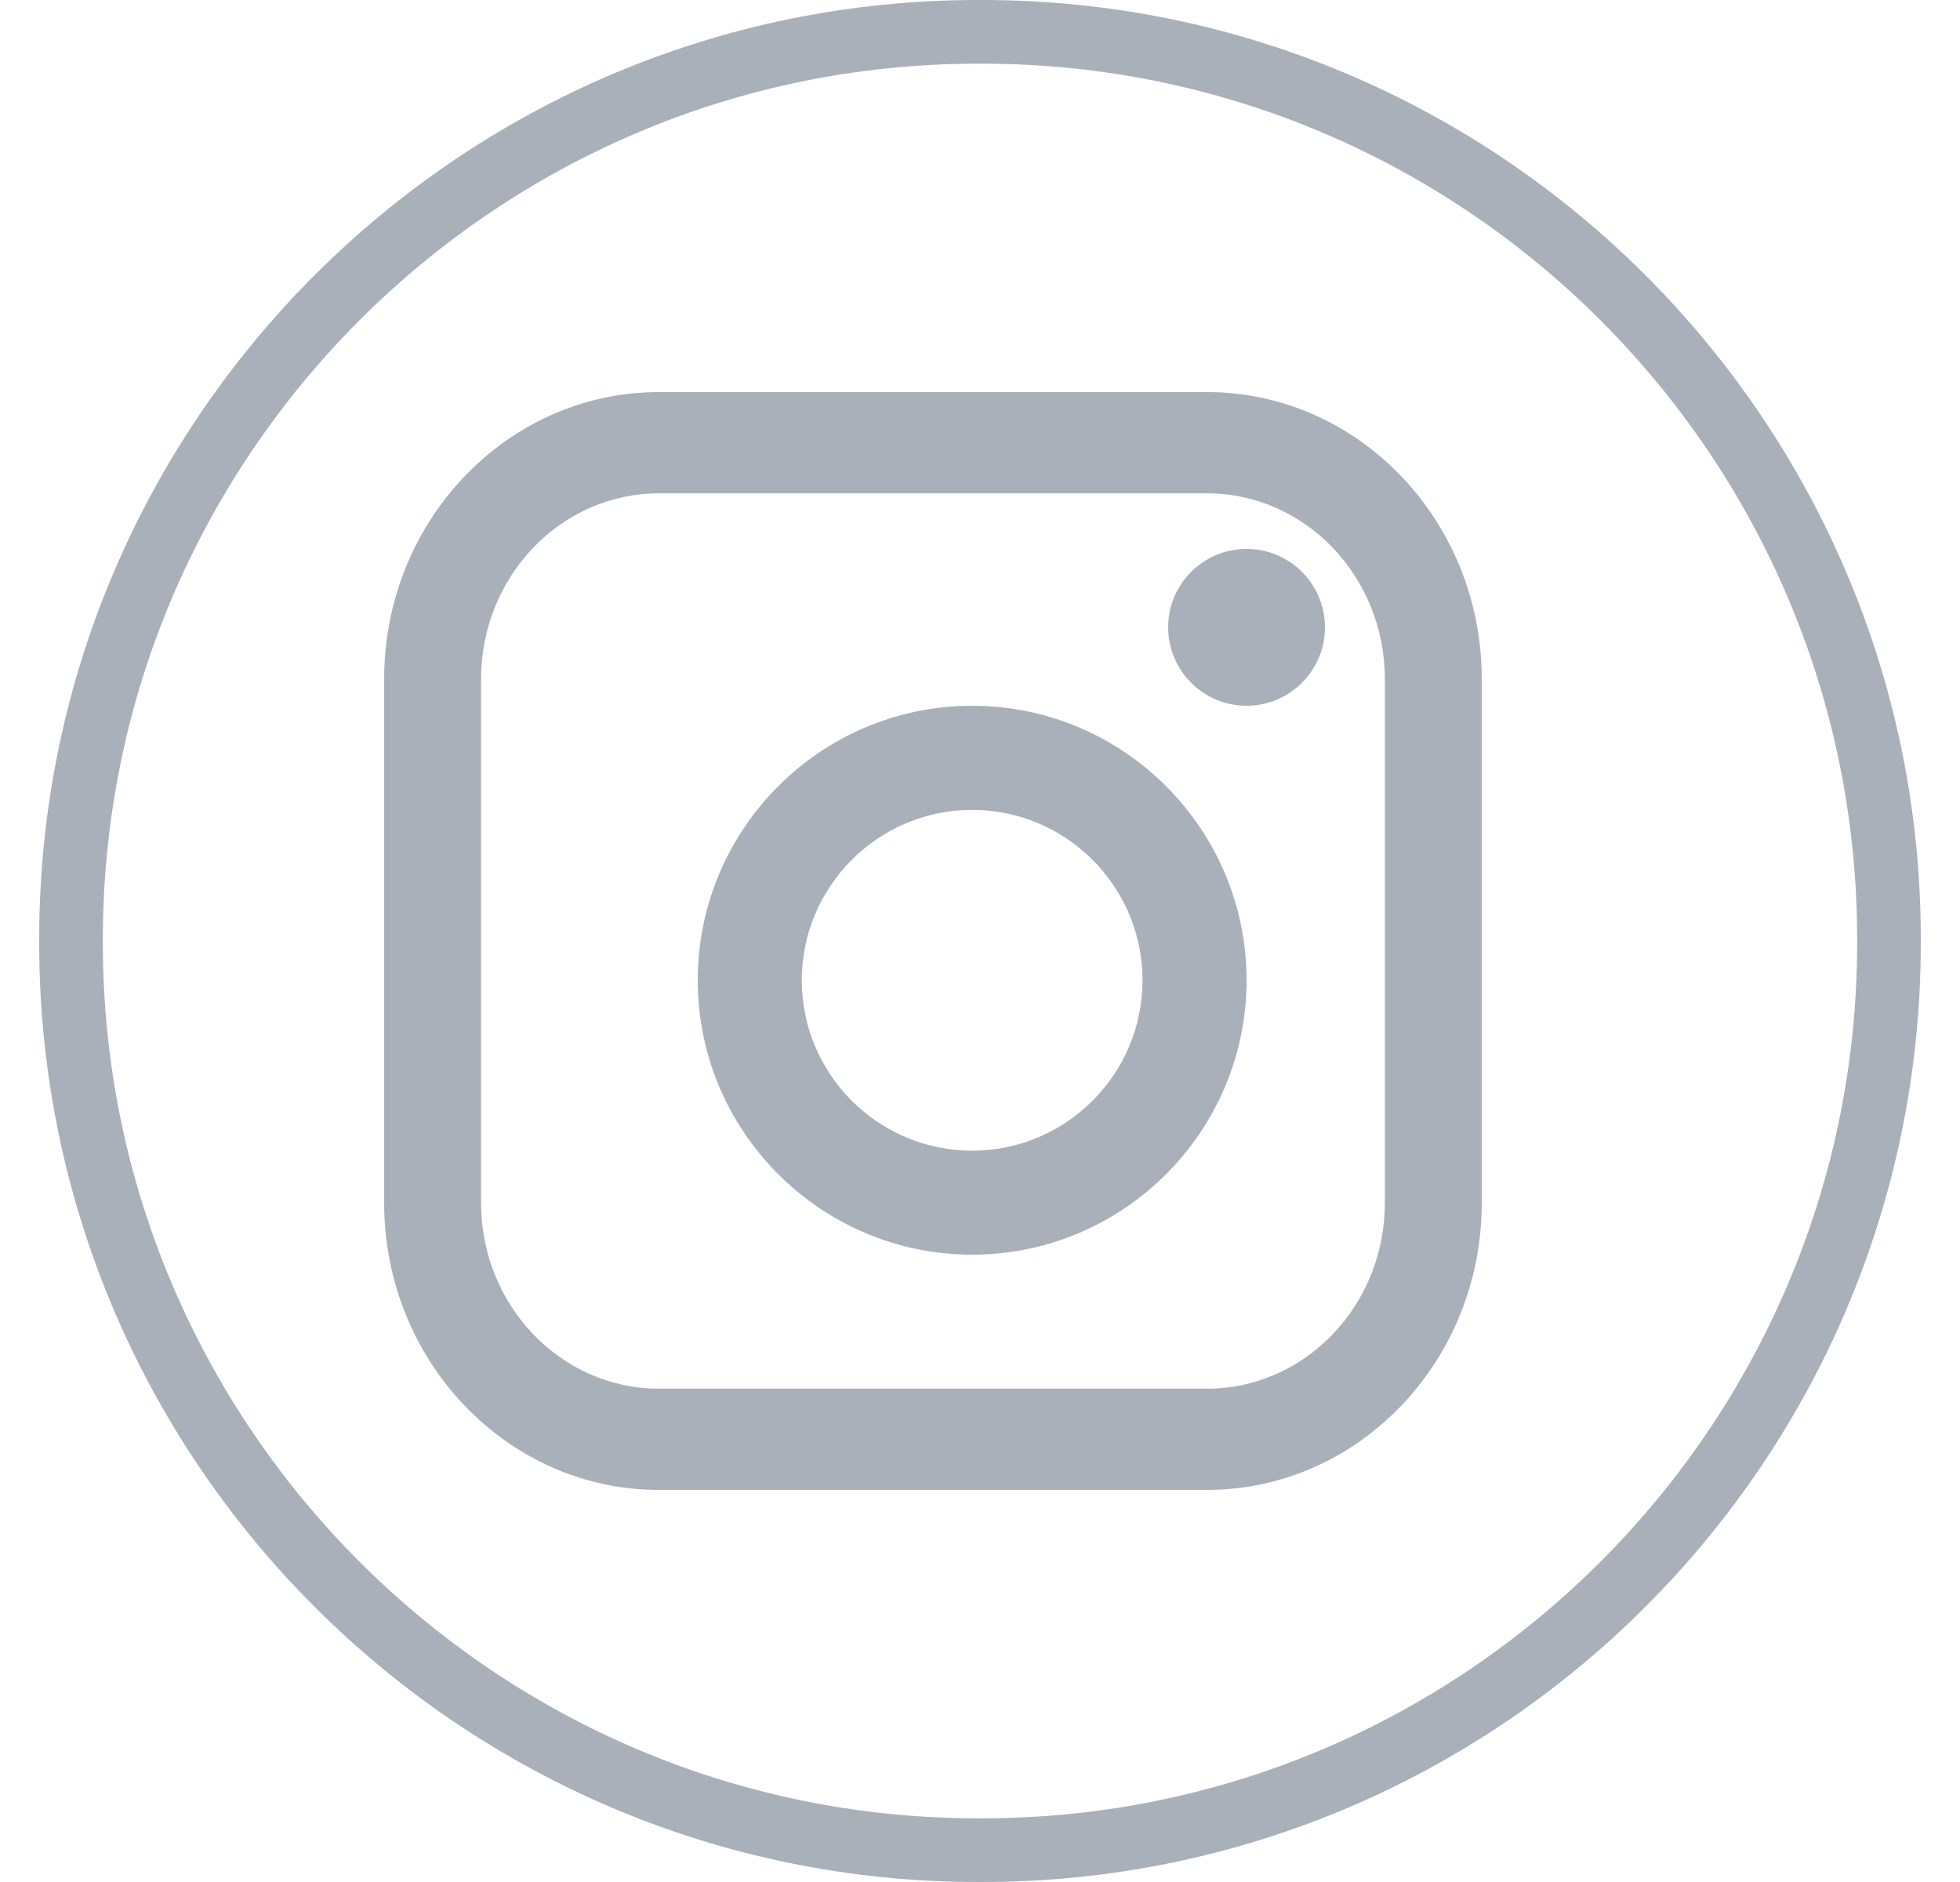
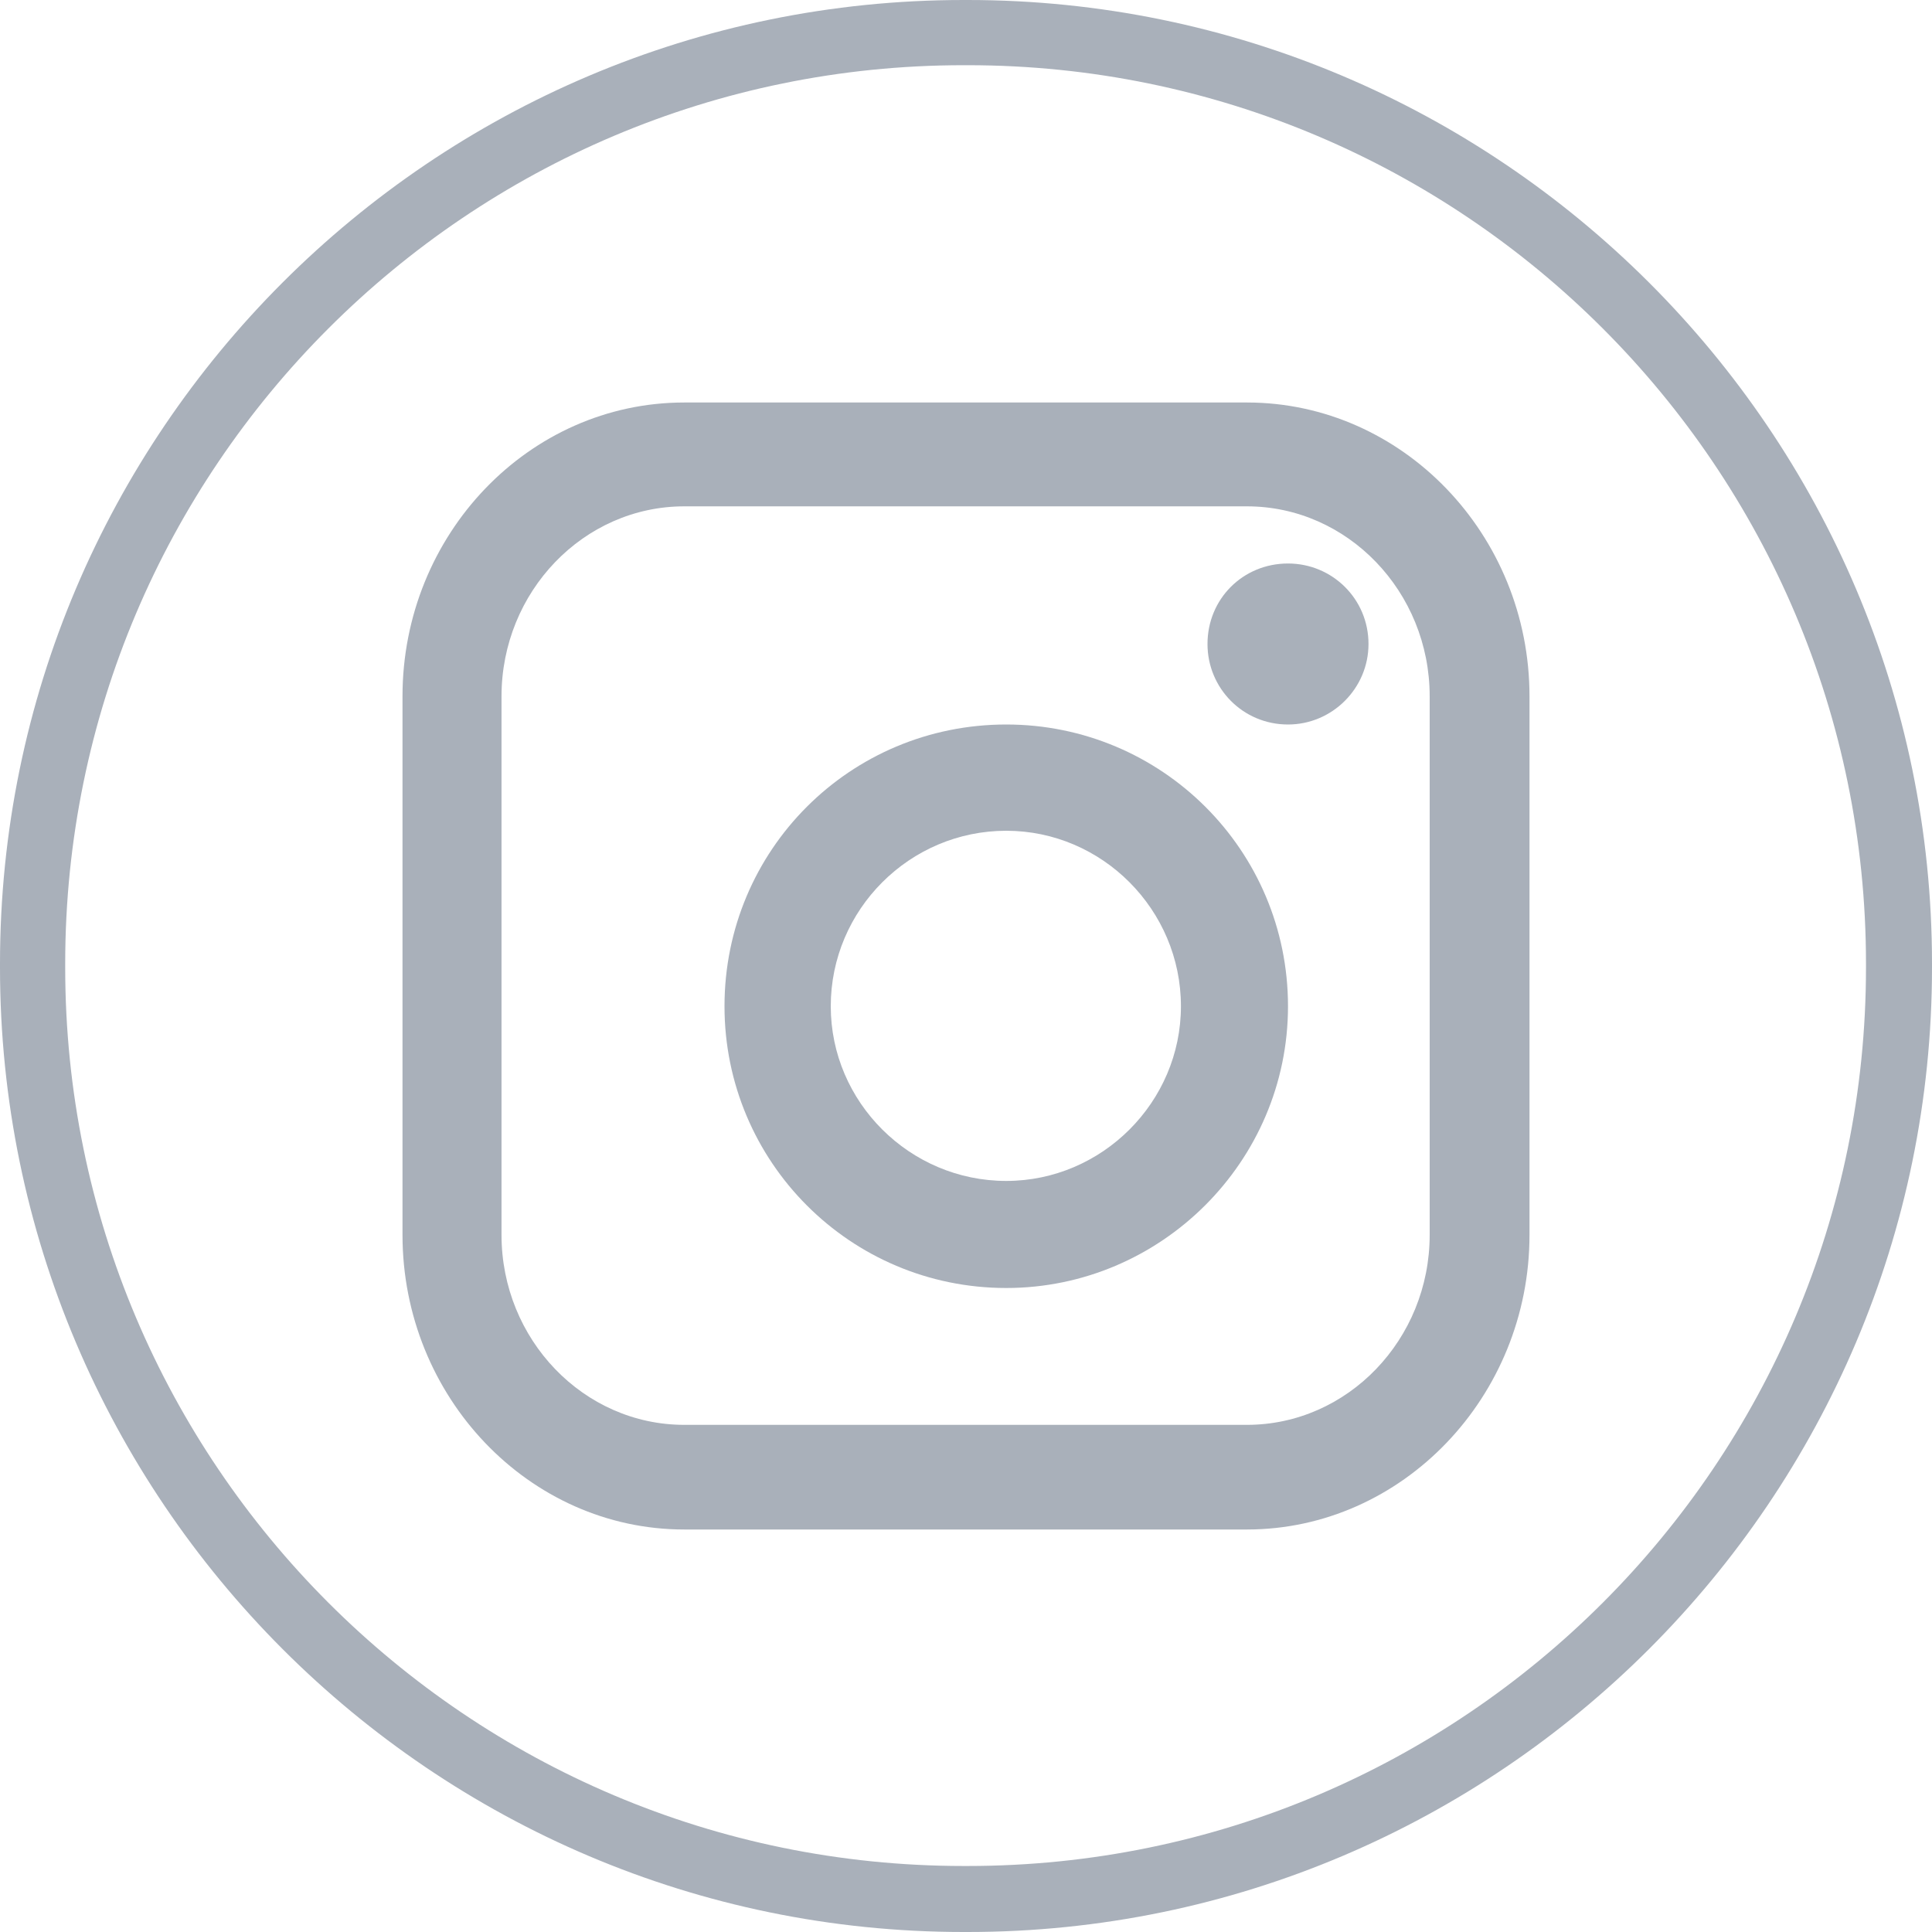
- <svg xmlns="http://www.w3.org/2000/svg" width="25" height="24" viewBox="0 0 25 24" fill="none">
-   <path d="M12.526 24H12.474C5.871 24 0.5 18.629 0.5 12.026V11.974C0.5 5.371 5.871 0 12.474 0H12.526C19.129 0 24.5 5.371 24.5 11.974V12.026C24.5 18.629 19.129 24 12.526 24ZM12.474 0.812C6.319 0.812 1.312 5.819 1.312 11.974V12.026C1.312 18.181 6.319 23.188 12.474 23.188H12.526C18.681 23.188 23.688 18.181 23.688 12.026V11.974C23.688 5.819 18.681 0.812 12.526 0.812H12.474Z" fill="#A9B0BA" />
-   <path d="M15.396 5H8.404C6.472 5 4.9 6.641 4.9 8.659V15.341C4.9 17.358 6.472 19 8.404 19H15.396C17.328 19 18.9 17.358 18.9 15.341V8.659C18.9 6.641 17.328 5 15.396 5ZM6.136 8.659C6.136 7.353 7.153 6.291 8.404 6.291H15.396C16.647 6.291 17.664 7.353 17.664 8.659V15.341C17.664 16.646 16.647 17.709 15.396 17.709H8.404C7.153 17.709 6.136 16.646 6.136 15.341V8.659Z" fill="#A9B0BA" />
-   <path d="M12.4 16C14.329 16 15.9 14.43 15.9 12.5C15.9 10.57 14.33 9 12.4 9C10.47 9 8.9 10.57 8.9 12.5C8.9 14.43 10.47 16 12.4 16ZM12.4 10.328C13.598 10.328 14.573 11.303 14.573 12.501C14.573 13.699 13.598 14.674 12.4 14.674C11.202 14.674 10.227 13.699 10.227 12.501C10.227 11.303 11.202 10.328 12.4 10.328Z" fill="#A9B0BA" />
-   <path d="M15.9 9C16.451 9 16.9 8.552 16.9 8C16.9 7.448 16.452 7 15.9 7C15.348 7 14.9 7.448 14.9 8C14.9 8.552 15.348 9 15.9 9Z" fill="#A9B0BA" />
+ <svg xmlns="http://www.w3.org/2000/svg" width="24" height="24" viewBox="0 0 24 24" fill="none">
+   <defs />
+   <path id="Vector" d="M12.02 24L11.97 24C5.37 24 0 18.62 0 12.02L0 11.97C0 5.37 5.37 0 11.97 0L12.02 0C18.62 0 24 5.37 24 11.97L24 12.02C24 18.62 18.62 24 12.02 24ZM11.97 0.81C5.81 0.81 0.81 5.81 0.81 11.97L0.81 12.02C0.81 18.18 5.81 23.18 11.97 23.18L12.02 23.18C18.18 23.18 23.18 18.18 23.18 12.02L23.18 11.97C23.18 5.81 18.18 0.81 12.02 0.81L11.97 0.81Z" fill="#A9B0BA" fill-opacity="1" fill-rule="nonzero" />
+   <path id="Vector" d="M15.49 5L8.5 5C6.57 5 5 6.64 5 8.65L5 15.34C5 17.35 6.57 19 8.5 19L15.49 19C17.42 19 19 17.35 19 15.34L19 8.65C19 6.64 17.42 5 15.49 5ZM6.23 8.65C6.23 7.35 7.25 6.29 8.5 6.29L15.49 6.29C16.74 6.29 17.76 7.35 17.76 8.65L17.76 15.34C17.76 16.64 16.74 17.7 15.49 17.7L8.5 17.7C7.25 17.7 6.23 16.64 6.23 15.34L6.23 8.65Z" fill="#A9B0BA" fill-opacity="1" fill-rule="nonzero" />
+   <path id="Vector" d="M12.5 16C14.42 16 16 14.43 16 12.5C16 10.56 14.43 9 12.5 9C10.56 9 9 10.56 9 12.5C9 14.43 10.56 16 12.5 16ZM12.5 10.32C13.69 10.32 14.67 11.3 14.67 12.5C14.67 13.69 13.69 14.67 12.5 14.67C11.3 14.67 10.32 13.69 10.32 12.5C10.32 11.3 11.3 10.32 12.5 10.32Z" fill="#A9B0BA" fill-opacity="1" fill-rule="nonzero" />
+   <path id="Vector" d="M16 9C16.55 9 17 8.55 17 8C17 7.44 16.55 7 16 7C15.44 7 15 7.44 15 8C15 8.55 15.44 9 16 9Z" fill="#A9B0BA" fill-opacity="1" fill-rule="nonzero" />
</svg>
